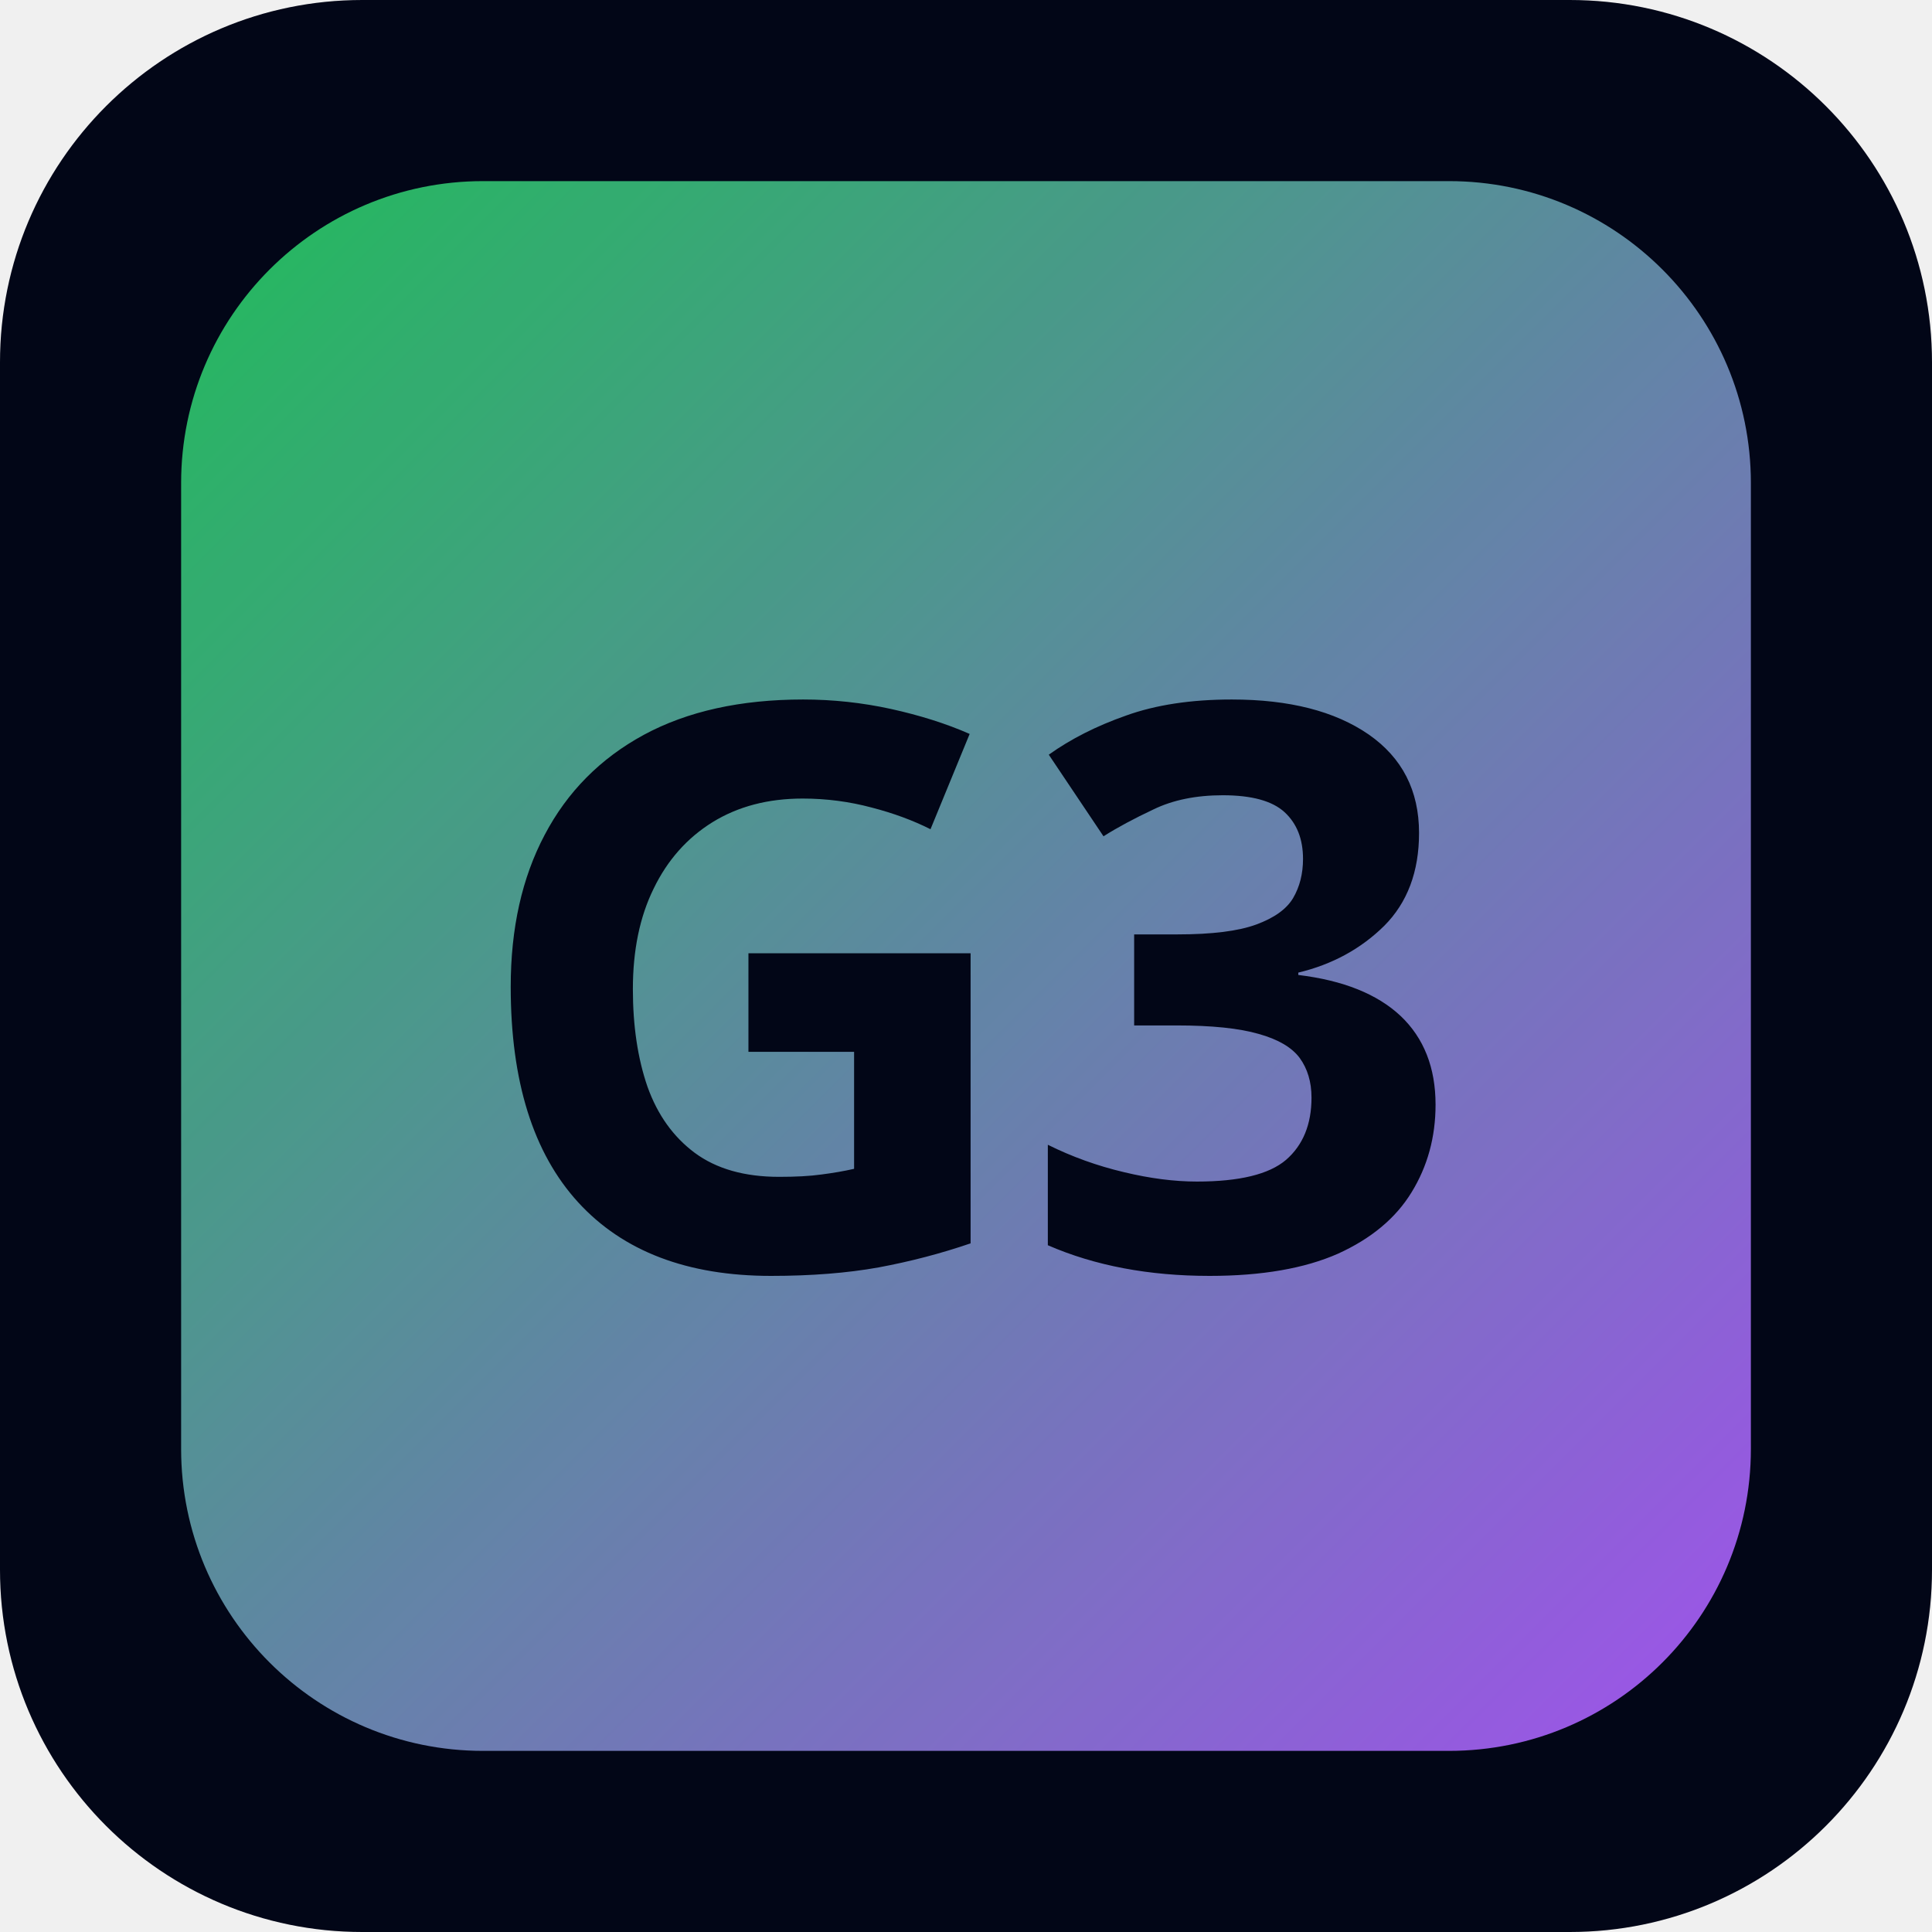
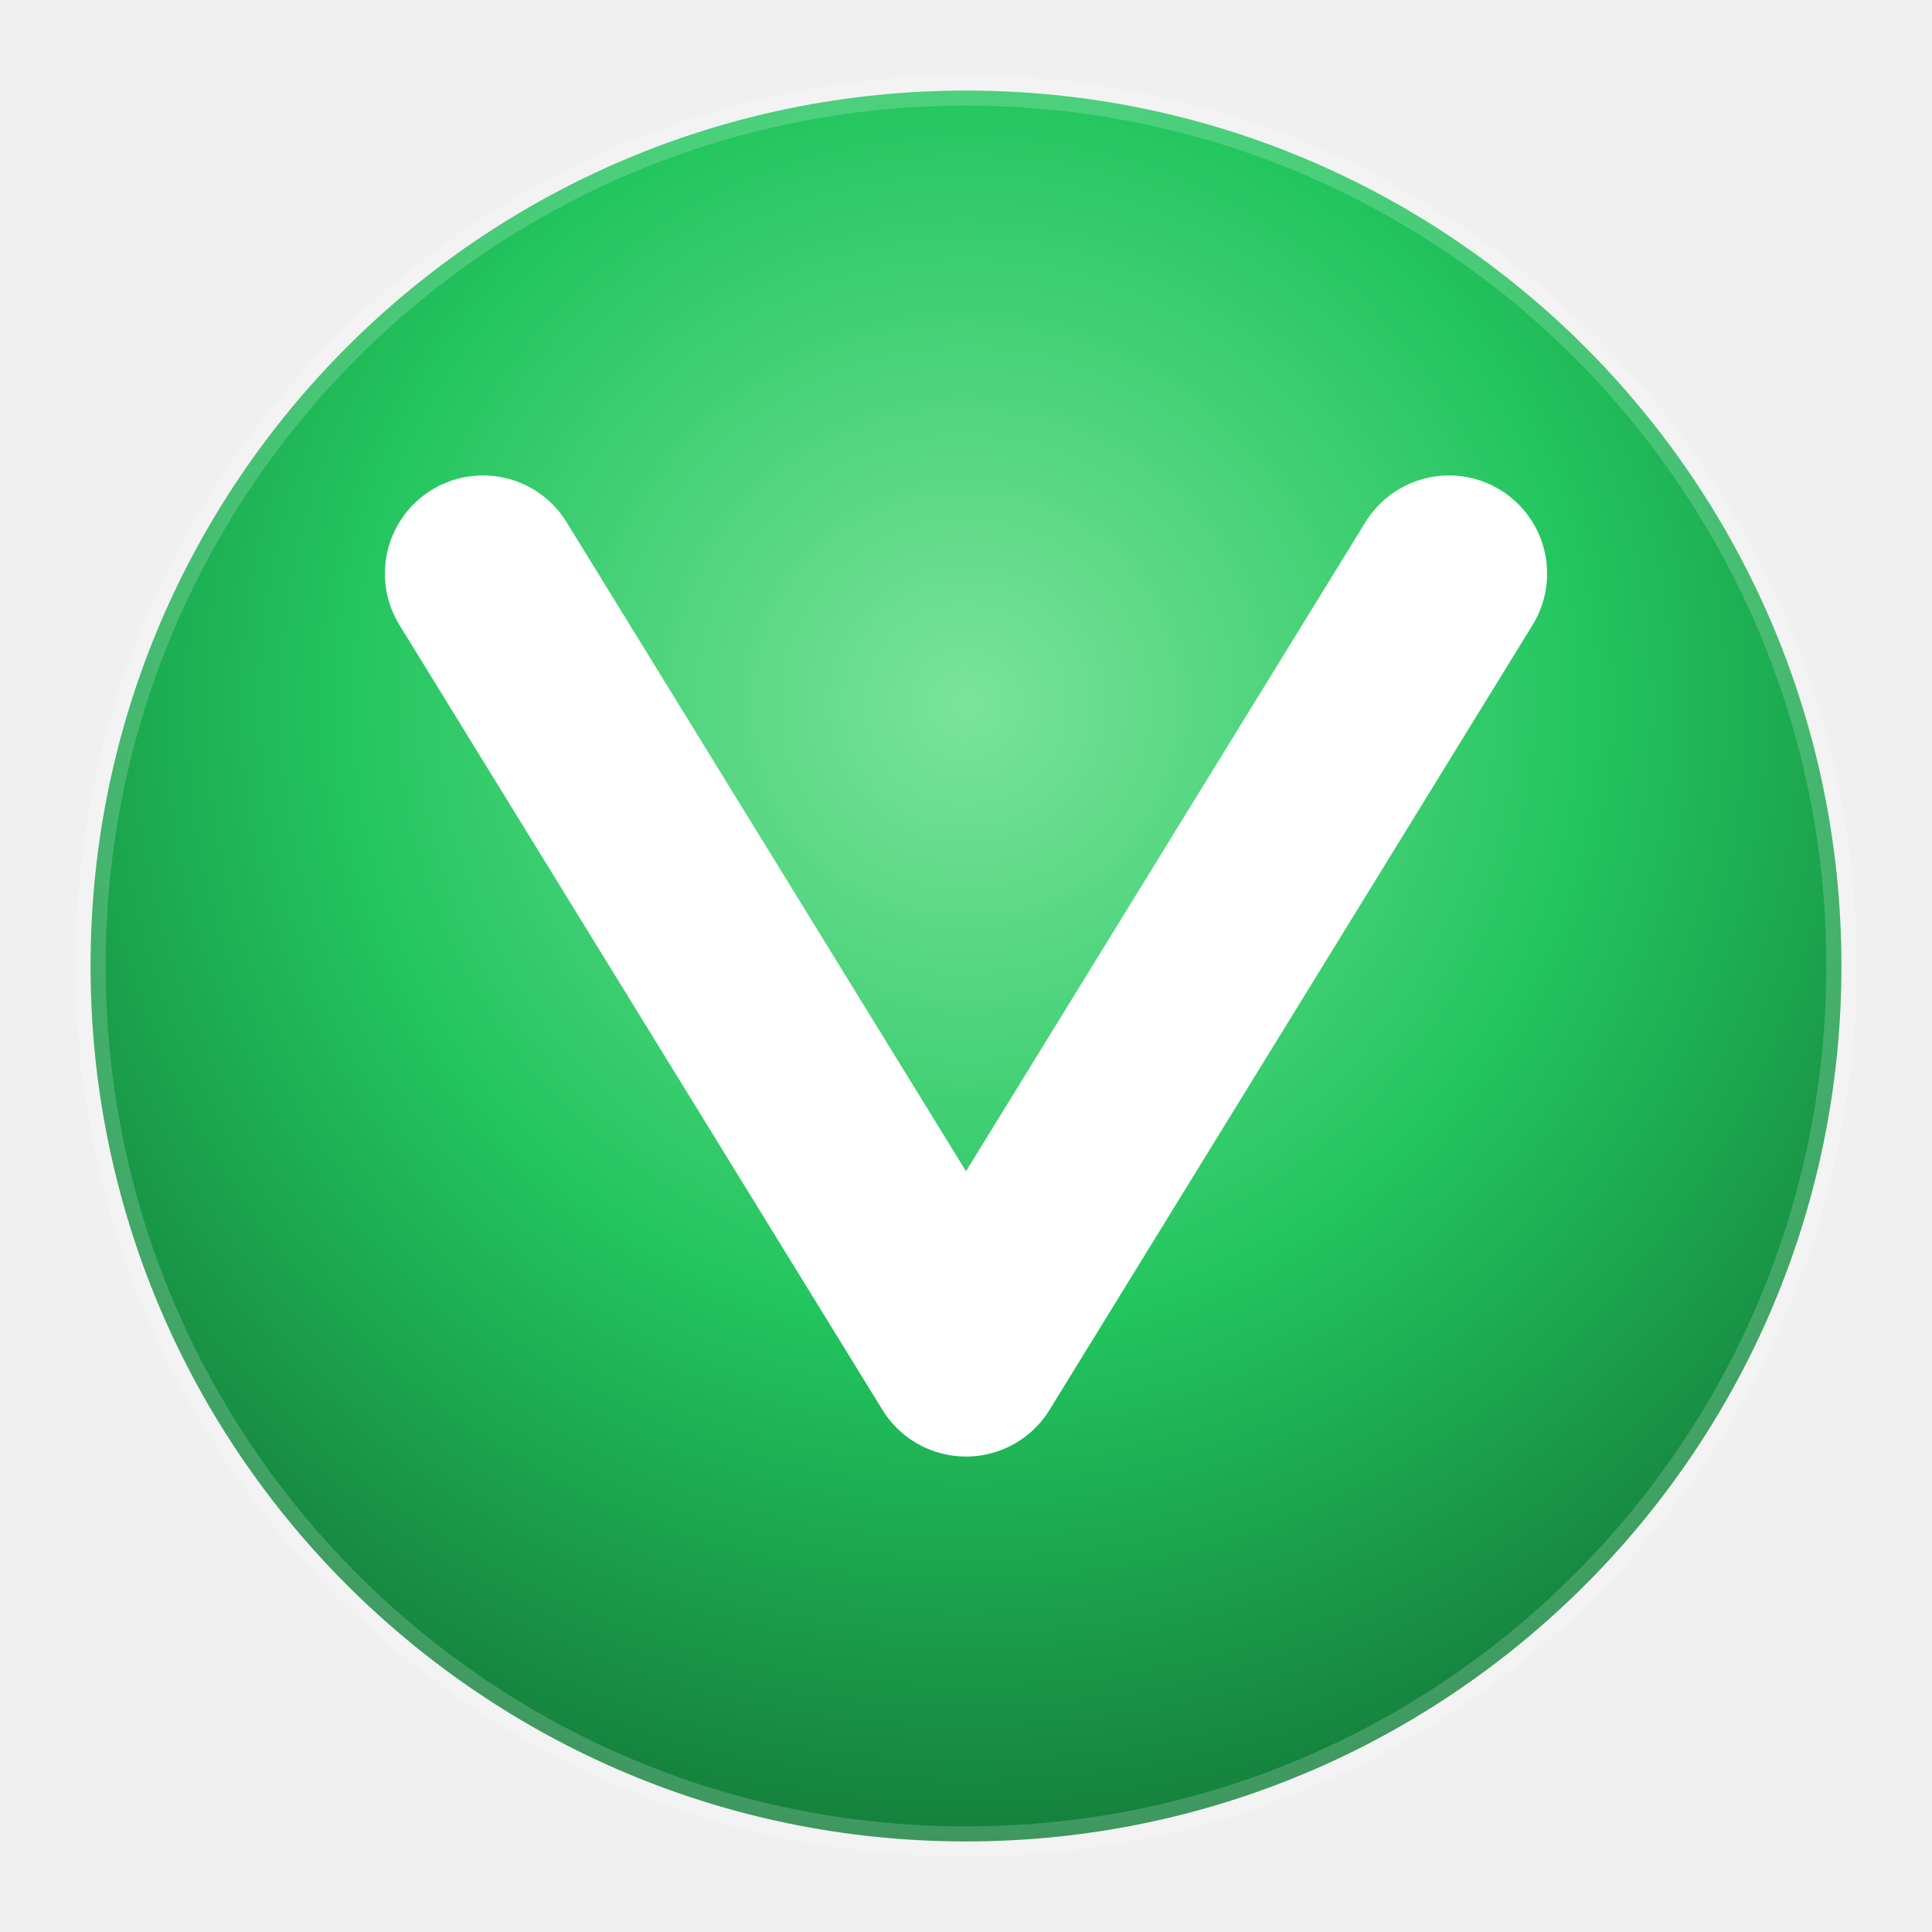
<svg xmlns="http://www.w3.org/2000/svg" viewBox="0 0 64 64" aria-label="GODsend 360">
  <defs>
-     <linearGradient id="bg" x1="0" y1="0" x2="1" y2="1">
-       <stop offset="0%" stop-color="#22C55E" />
-       <stop offset="100%" stop-color="#A855F7" />
-     </linearGradient>
+     <radialGradient id="sheen" cx="50%" cy="35%" r="65%">
+       <stop offset="0%" stop-color="#7BE39C" />
+       <stop offset="55%" stop-color="#22C55E" />
+       <stop offset="100%" stop-color="#15803D" />
+     </radialGradient>
  </defs>
-   <rect width="64" height="64" rx="12" fill="#020617" />
-   <rect x="6" y="6" width="52" height="52" rx="10" fill="url(#bg)" opacity="0.95" />
-   <text x="32" y="42" text-anchor="middle" font-family="'Russo One', 'Arial Black', sans-serif" font-size="26" font-weight="900" fill="#020617" letter-spacing="-0.5">G3</text>
+   <circle cx="32" cy="32" r="29" fill="url(#sheen)" />
+   <circle cx="32" cy="32" r="29" fill="none" stroke="rgba(255,255,255,0.18)" stroke-width="1" />
+   <path d="M16 19 L32 45 L48 19" fill="none" stroke="#FFFFFF" stroke-width="6.5" stroke-linecap="round" stroke-linejoin="round" />
</svg>
